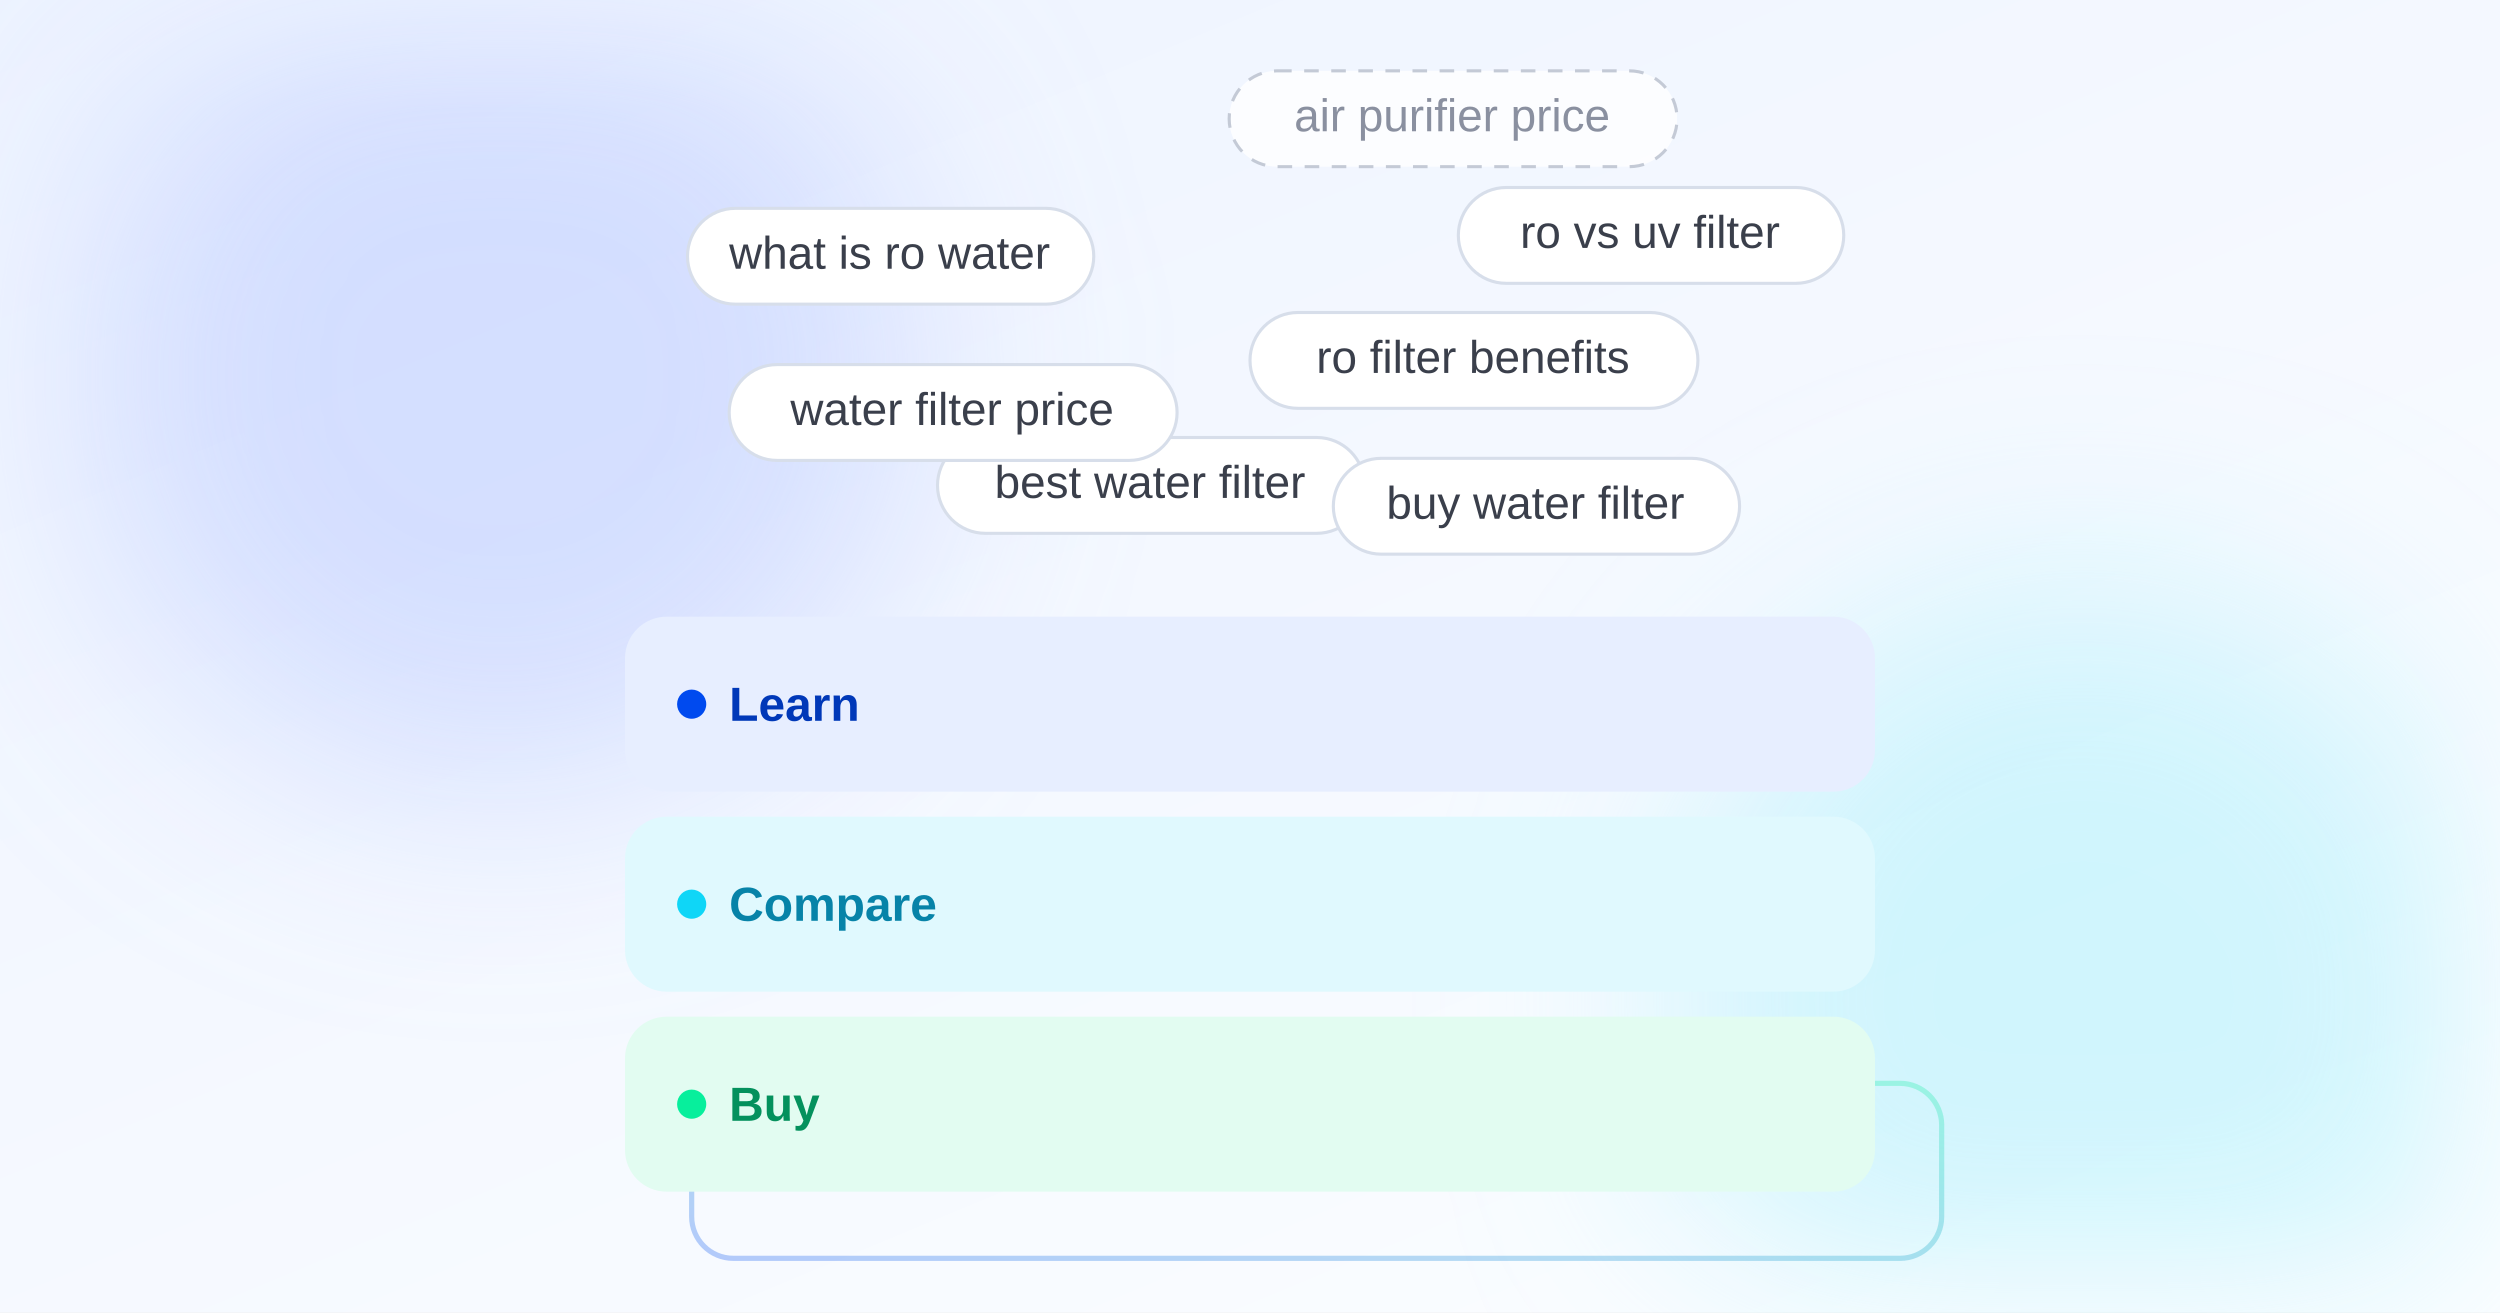
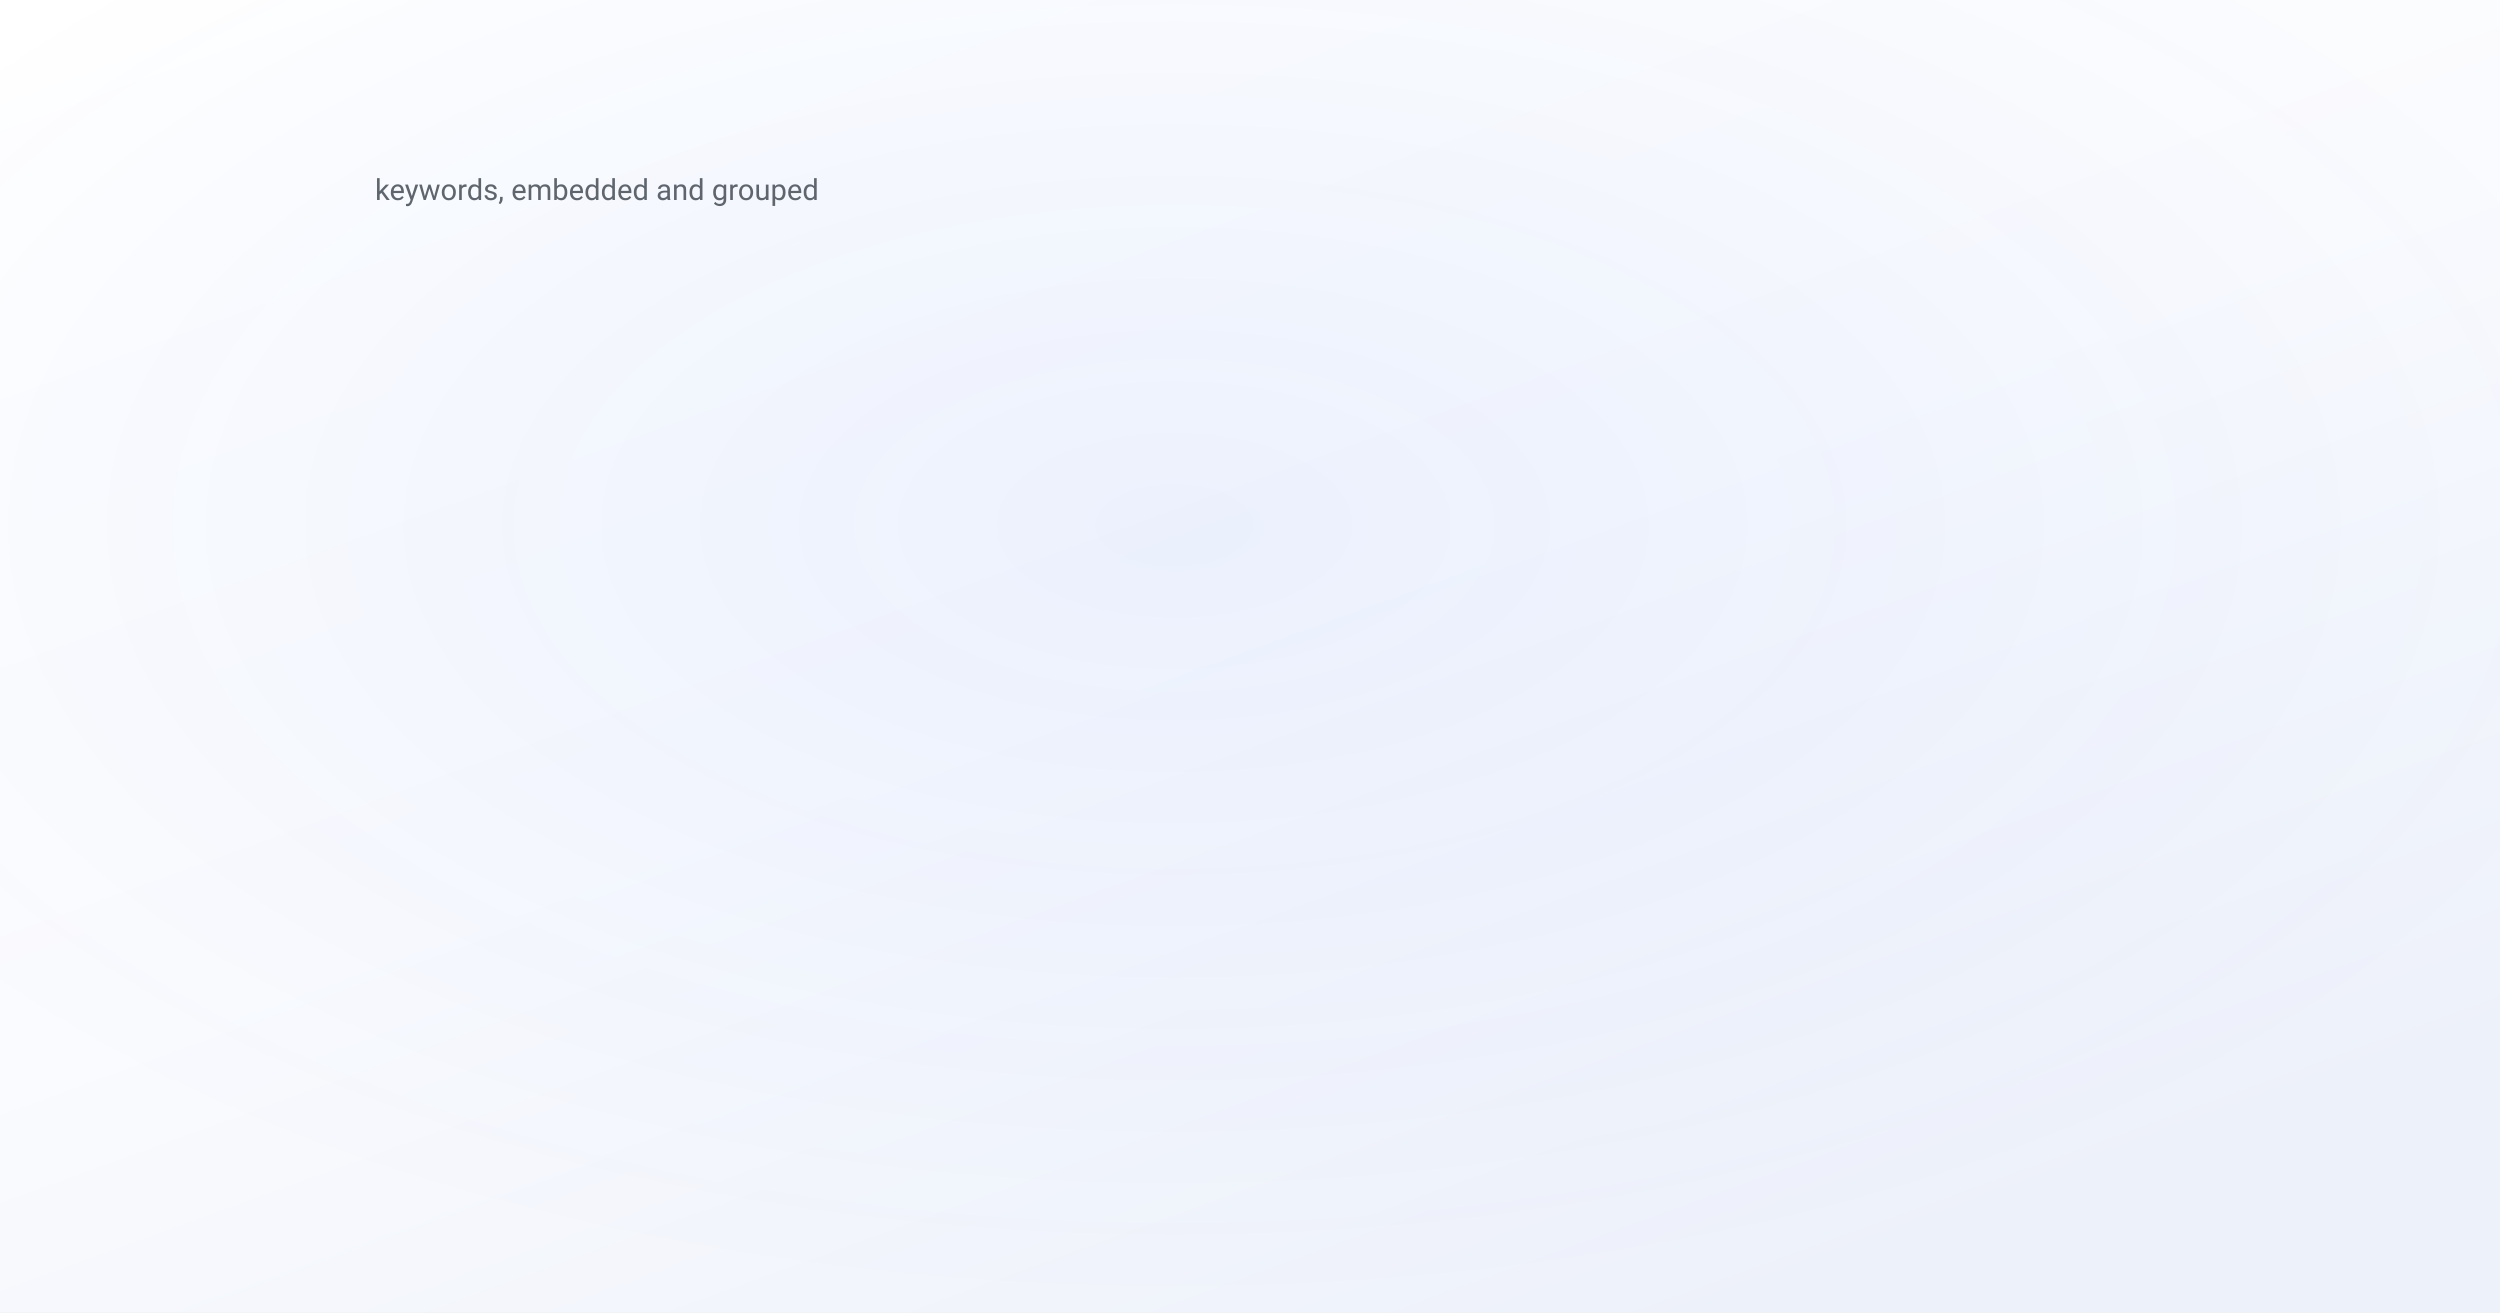
- <svg xmlns="http://www.w3.org/2000/svg" viewBox="0 0 1200 630" font-family="Arial, Helvetica, sans-serif">
+ <svg xmlns="http://www.w3.org/2000/svg" viewBox="0 0 1200 630" font-family="-apple-system, BlinkMacSystemFont, 'Segoe UI', 'DM Sans', Roboto, sans-serif">
  <defs>
-     <linearGradient id="bg" x1="0" y1="0" x2="0.8" y2="1">
-       <stop offset="0" stop-color="#EDF3FF" />
-       <stop offset="1" stop-color="#FBFDFF" />
+     <linearGradient id="bg" x1="0" y1="0" x2="0.7" y2="1">
+       <stop offset="0" stop-color="#ffffff" />
+       <stop offset="0.55" stop-color="#fafbfe" />
+       <stop offset="1" stop-color="#edf1fa" />
    </linearGradient>
-     <linearGradient id="brand" x1="0" y1="1" x2="1" y2="0">
-       <stop offset="0" stop-color="#004aef" />
-       <stop offset="1" stop-color="#07ef9c" />
-     </linearGradient>
-     <filter id="soft" x="-60%" y="-60%" width="220%" height="220%">
-       <feGaussianBlur stdDeviation="55" />
+     <radialGradient id="glow" cx="0.47" cy="0.4" r="0.6">
+       <stop offset="0" stop-color="#004aef" stop-opacity="0.06" />
+       <stop offset="1" stop-color="#004aef" stop-opacity="0" />
+     </radialGradient>
+     <filter id="lift" x="-25%" y="-25%" width="150%" height="160%">
+       <feDropShadow dx="0" dy="18" stdDeviation="24" flood-color="#0b1a3a" flood-opacity="0.11" />
    </filter>
-     <style>
-       /* 12s loop: real search keywords fly out of the scatter into three
-          NAMED intent clusters (Learn / Compare / Buy). One keyword is a
-          different product entirely — it stays behind and dims: that's the
-          noise cluster. Blue-led palette. */
-       .c1 { animation: m1 12s ease-in-out infinite; }
-       .c2 { animation: m2 12s ease-in-out infinite; }
-       .c3 { animation: m3 12s ease-in-out infinite; }
-       .c4 { animation: m4 12s ease-in-out infinite; }
-       .c5 { animation: m5 12s ease-in-out infinite; }
-       .c6 { animation: m6 12s ease-in-out infinite; }
-       @keyframes m1 { 0%, 16% { transform: rotate(-4deg); } 24% { transform: translate(120px, 215px) rotate(0deg); } 94% { transform: translate(120px, 215px) rotate(0deg); } 100% { transform: rotate(-4deg); } }
-       @keyframes m2 { 0%, 22% { transform: rotate(3deg); } 30% { transform: translate(59px, 165px) rotate(0deg); } 94% { transform: translate(59px, 165px) rotate(0deg); } 100% { transform: rotate(3deg); } }
-       @keyframes m3 { 0%, 28% { transform: rotate(-3deg); } 36% { transform: translate(0px, 201px) rotate(0deg); } 94% { transform: translate(0px, 201px) rotate(0deg); } 100% { transform: rotate(-3deg); } }
-       @keyframes m4 { 0%, 34% { transform: rotate(5deg); } 42% { transform: translate(-31px, 321px) rotate(0deg); } 94% { transform: translate(-31px, 321px) rotate(0deg); } 100% { transform: rotate(5deg); } }
-       @keyframes m5 { 0%, 40% { transform: rotate(-5deg); } 48% { transform: translate(100px, 332px) rotate(0deg); } 94% { transform: translate(100px, 332px) rotate(0deg); } 100% { transform: rotate(-5deg); } }
-       @keyframes m6 { 0%, 46% { transform: rotate(4deg); } 54% { transform: translate(39px, 287px) rotate(0deg); } 94% { transform: translate(39px, 287px) rotate(0deg); } 100% { transform: rotate(4deg); } }
-       .c1, .c2, .c3, .c4, .c5, .c6, .noise { transform-box: fill-box; transform-origin: center; }
-       .noise { animation: nz 12s ease-in-out infinite; }
-       @keyframes nz { 0%, 55% { transform: rotate(6deg); opacity: 1; } 60% { transform: rotate(2deg) translate(6px, 0); } 65% { transform: rotate(8deg) translate(-4px, 0); } 72% { transform: rotate(6deg); opacity: 0.45; } 94% { opacity: 0.45; } 100% { transform: rotate(6deg); opacity: 1; } }
-       .row1 { animation: r1 12s ease-out infinite; }
-       .row2 { animation: r2 12s ease-out infinite; }
-       .row3 { animation: r3 12s ease-out infinite; }
-       @keyframes r1 { 0%, 22% { stroke-opacity: 0; } 26% { stroke-opacity: 0.9; } 34%, 100% { stroke-opacity: 0; } }
-       @keyframes r2 { 0%, 40% { stroke-opacity: 0; } 44% { stroke-opacity: 0.9; } 52%, 100% { stroke-opacity: 0; } }
-       @keyframes r3 { 0%, 52% { stroke-opacity: 0; } 56% { stroke-opacity: 0.9; } 64%, 100% { stroke-opacity: 0; } }
-       .drift1 { animation: d1 20s ease-in-out infinite alternate; }
-       .drift2 { animation: d2 26s ease-in-out infinite alternate; }
-       @keyframes d1 { to { transform: translate(18px, -12px); } }
-       @keyframes d2 { to { transform: translate(-14px, 12px); } }
-       @media (prefers-reduced-motion: reduce) {
-         * { animation: none !important; }
-         .c1 { transform: translate(120px, 215px); }
-         .c2 { transform: translate(59px, 165px); }
-         .c3 { transform: translate(0px, 201px); }
-         .c4 { transform: translate(-31px, 321px); }
-         .c5 { transform: translate(100px, 332px); }
-         .c6 { transform: translate(39px, 287px); }
-         .noise { opacity: 0.45; }
-       }
-     </style>
  </defs>
+   <style>
+     /* 14s loop: the figure resolves on a sweep, the one annotation arrives,
+        then it rests. Reduced motion paints the finished frame, which is also
+        what the og:image renderer captures. */
+     .c { opacity: 0; animation: fill 14s ease-in-out infinite; }
+     @keyframes fill { 0% { opacity: 0 } 22%, 88% { opacity: var(--o, 1) } 100% { opacity: 0 } }
+     .draw { stroke-dasharray: var(--len, 2000); stroke-dashoffset: var(--len, 2000);
+              animation: draw 14s ease-in-out infinite; }
+     @keyframes draw { 0% { stroke-dashoffset: var(--len, 2000) }
+                       26%, 88% { stroke-dashoffset: 0 }
+                       100% { stroke-dashoffset: var(--len, 2000) } }
+     .mark { opacity: 0; animation: mark 14s ease infinite; }
+     @keyframes mark { 0%, 34% { opacity: 0 } 46%, 86% { opacity: 1 } 96%, 100% { opacity: 0 } }
+     @media (prefers-reduced-motion: reduce) {
+       .c { opacity: var(--o, 1); animation: none }
+       .draw { stroke-dashoffset: 0; animation: none }
+       .mark { opacity: 1; animation: none }
+     }
+   </style>
  <rect width="1200" height="630" fill="url(#bg)" />
-   <circle class="drift1" cx="240" cy="180" r="200" fill="#B8C9FF" fill-opacity="0.5" filter="url(#soft)" />
-   <circle class="drift2" cx="1000" cy="480" r="200" fill="#9FEFFC" fill-opacity="0.45" filter="url(#soft)" />
-   <rect class="row1" x="300" y="296" width="600" height="84" rx="20" fill="#E7EEFF" stroke="#004aef" stroke-opacity="0" stroke-width="2.5" />
-   <rect class="row2" x="300" y="392" width="600" height="84" rx="20" fill="#E0F9FE" stroke="#0fd6f7" stroke-opacity="0" stroke-width="2.5" />
-   <rect x="332" y="520" width="600" height="84" rx="20" fill="none" stroke="url(#brand)" stroke-opacity="0.28" stroke-width="2.5" />
-   <rect class="row3" x="300" y="488" width="600" height="84" rx="20" fill="#E2FCF1" stroke="#07ef9c" stroke-opacity="0" stroke-width="2.5" />
-   <circle cx="332" cy="338" r="7" fill="#004aef" />
-   <text x="350" y="346" font-size="23" font-weight="700" fill="#0038B8">Learn</text>
-   <circle cx="332" cy="434" r="7" fill="#0fd6f7" />
-   <text x="350" y="442" font-size="23" font-weight="700" fill="#0783A8">Compare</text>
-   <circle cx="332" cy="530" r="7" fill="#07ef9c" />
-   <text x="350" y="538" font-size="23" font-weight="700" fill="#04915D">Buy</text>
-   <g class="c1">
-     <rect x="330" y="100" width="195" height="46" rx="23" fill="#FFFFFF" stroke="#D7DEEA" stroke-width="1.5" />
-     <text x="427" y="129" font-size="22" font-weight="500" fill="#3A3F4B" text-anchor="middle">what is ro water</text>
+   <rect width="1200" height="630" fill="url(#glow)" />
+   <g filter="url(#lift)">
+     <circle class="c" cx="364.1" cy="242.1" r="5.5" fill="#004aef" style="--o:0.45;animation-delay:0.00s" />
+     <circle class="c" cx="329.1" cy="251.9" r="5.5" fill="#004aef" style="--o:0.45;animation-delay:0.01s" />
+     <circle class="c" cx="348.7" cy="224.3" r="5.5" fill="#004aef" style="--o:0.45;animation-delay:0.02s" />
+     <circle class="c" cx="368.4" cy="258.4" r="5.5" fill="#004aef" style="--o:0.45;animation-delay:0.03s" />
+     <circle class="c" cx="308.4" cy="238.1" r="5.5" fill="#004aef" style="--o:0.45;animation-delay:0.04s" />
+     <circle class="c" cx="382.2" cy="228.6" r="5.5" fill="#004aef" style="--o:0.45;animation-delay:0.05s" />
+     <circle class="c" cx="335.9" cy="268.2" r="5.5" fill="#004aef" style="--o:0.45;animation-delay:0.06s" />
+     <circle class="c" cx="323.1" cy="216.2" r="5.5" fill="#004aef" style="--o:0.45;animation-delay:0.07s" />
+     <circle class="c" cx="395.8" cy="252.7" r="5.5" fill="#004aef" style="--o:0.45;animation-delay:0.08s" />
+     <circle class="c" cx="296.7" cy="254.5" r="5.5" fill="#004aef" style="--o:0.45;animation-delay:0.09s" />
+     <circle class="c" cx="370.1" cy="211.1" r="5.5" fill="#004aef" style="--o:0.45;animation-delay:0.10s" />
+     <circle class="c" cx="365.8" cy="275.8" r="5.5" fill="#004aef" style="--o:0.45;animation-delay:0.11s" />
+     <circle class="c" cx="291.8" cy="223.5" r="5.5" fill="#004aef" style="--o:0.45;animation-delay:0.12s" />
+     <circle class="c" cx="409.9" cy="233.8" r="5.5" fill="#004aef" style="--o:0.45;animation-delay:0.13s" />
+     <circle class="c" cx="309.7" cy="274.4" r="5.5" fill="#004aef" style="--o:0.45;animation-delay:0.14s" />
+     <circle class="c" cx="336.2" cy="201.0" r="5.5" fill="#004aef" style="--o:0.45;animation-delay:0.15s" />
+     <circle class="c" cx="402.1" cy="269.2" r="5.5" fill="#004aef" style="--o:0.45;animation-delay:0.16s" />
+     <circle class="c" cx="273.4" cy="243.9" r="5.5" fill="#004aef" style="--o:0.45;animation-delay:0.17s" />
+     <circle class="c" cx="399.5" cy="210.3" r="5.5" fill="#004aef" style="--o:0.45;animation-delay:0.18s" />
+     <circle class="c" cx="344.9" cy="287.5" r="5.5" fill="#004aef" style="--o:0.45;animation-delay:0.19s" />
+     <circle class="c" cx="294.1" cy="205.7" r="5.5" fill="#004aef" style="--o:0.45;animation-delay:0.20s" />
+     <circle class="c" cx="427.4" cy="248.5" r="5.5" fill="#004aef" style="--o:0.45;animation-delay:0.21s" />
+     <circle class="c" cx="552.1" cy="217.8" r="5.5" fill="#004aef" style="--o:0.55;animation-delay:0.12s" />
+     <circle class="c" cx="574.8" cy="194.6" r="5.5" fill="#004aef" style="--o:0.55;animation-delay:0.13s" />
+     <circle class="c" cx="585.2" cy="228.8" r="5.5" fill="#004aef" style="--o:0.55;animation-delay:0.14s" />
+     <circle class="c" cx="530.7" cy="203.8" r="5.5" fill="#004aef" style="--o:0.55;animation-delay:0.15s" />
+     <circle class="c" cx="608.9" cy="199.9" r="5.5" fill="#004aef" style="--o:0.55;animation-delay:0.16s" />
+     <circle class="c" cx="549.5" cy="237.6" r="5.5" fill="#004aef" style="--o:0.55;animation-delay:0.17s" />
+     <circle class="c" cx="550.9" cy="181.4" r="5.5" fill="#004aef" style="--o:0.55;animation-delay:0.18s" />
+     <circle class="c" cx="617.8" cy="226.6" r="5.5" fill="#004aef" style="--o:0.55;animation-delay:0.19s" />
+     <circle class="c" cx="510.9" cy="220.1" r="5.5" fill="#004aef" style="--o:0.55;animation-delay:0.20s" />
+     <circle class="c" cx="603.0" cy="179.3" r="5.5" fill="#004aef" style="--o:0.55;animation-delay:0.21s" />
+     <circle class="c" cx="579.0" cy="249.4" r="5.5" fill="#004aef" style="--o:0.55;animation-delay:0.22s" />
+     <circle class="c" cx="514.1" cy="185.8" r="5.5" fill="#004aef" style="--o:0.55;animation-delay:0.23s" />
+     <circle class="c" cx="639.8" cy="207.5" r="5.5" fill="#004aef" style="--o:0.55;animation-delay:0.24s" />
+     <circle class="c" cx="518.0" cy="243.3" r="5.5" fill="#004aef" style="--o:0.55;animation-delay:0.25s" />
+     <circle class="c" cx="569.3" cy="164.7" r="5.5" fill="#004aef" style="--o:0.55;animation-delay:0.26s" />
+     <circle class="c" cx="620.9" cy="245.8" r="5.5" fill="#004aef" style="--o:0.55;animation-delay:0.27s" />
+     <circle class="c" cx="487.0" cy="206.5" r="5.5" fill="#004aef" style="--o:0.55;animation-delay:0.28s" />
+     <circle class="c" cx="696.1" cy="330.3" r="5.5" fill="#004aef" style="--o:0.65;animation-delay:0.24s" />
+     <circle class="c" cx="676.7" cy="350.9" r="5.5" fill="#004aef" style="--o:0.65;animation-delay:0.25s" />
+     <circle class="c" cx="665.8" cy="321.4" r="5.5" fill="#004aef" style="--o:0.65;animation-delay:0.26s" />
+     <circle class="c" cx="715.8" cy="342.0" r="5.5" fill="#004aef" style="--o:0.65;animation-delay:0.27s" />
+     <circle class="c" cx="646.0" cy="347.1" r="5.5" fill="#004aef" style="--o:0.65;animation-delay:0.28s" />
+     <circle class="c" cx="697.8" cy="312.7" r="5.5" fill="#004aef" style="--o:0.65;animation-delay:0.29s" />
+     <circle class="c" cx="698.4" cy="361.7" r="5.5" fill="#004aef" style="--o:0.65;animation-delay:0.30s" />
+     <circle class="c" cx="636.6" cy="324.0" r="5.5" fill="#004aef" style="--o:0.65;animation-delay:0.31s" />
+     <circle class="c" cx="733.1" cy="327.4" r="5.5" fill="#004aef" style="--o:0.65;animation-delay:0.32s" />
+     <circle class="c" cx="652.4" cy="364.6" r="5.5" fill="#004aef" style="--o:0.65;animation-delay:0.33s" />
+     <circle class="c" cx="670.5" cy="302.8" r="5.5" fill="#004aef" style="--o:0.65;animation-delay:0.34s" />
+     <circle class="c" cx="730.9" cy="357.2" r="5.5" fill="#004aef" style="--o:0.65;animation-delay:0.35s" />
+     <circle class="c" cx="618.0" cy="341.2" r="5.5" fill="#004aef" style="--o:0.65;animation-delay:0.36s" />
+     <circle class="c" cx="726.2" cy="307.0" r="5.5" fill="#004aef" style="--o:0.65;animation-delay:0.37s" />
+     <circle class="c" cx="682.7" cy="376.2" r="5.5" fill="#004aef" style="--o:0.65;animation-delay:0.38s" />
+     <circle class="c" cx="632.5" cy="307.0" r="5.5" fill="#004aef" style="--o:0.65;animation-delay:0.39s" />
+     <circle class="c" cx="754.8" cy="338.7" r="5.5" fill="#004aef" style="--o:0.65;animation-delay:0.40s" />
+     <circle class="c" cx="622.9" cy="364.3" r="5.5" fill="#004aef" style="--o:0.65;animation-delay:0.41s" />
+     <circle class="c" cx="694.2" cy="291.6" r="5.5" fill="#004aef" style="--o:0.65;animation-delay:0.42s" />
+     <circle class="c" cx="725.0" cy="374.3" r="5.5" fill="#004aef" style="--o:0.65;animation-delay:0.43s" />
+     <circle class="c" cx="397.0" cy="381.8" r="5.5" fill="#004aef" style="--o:0.45;animation-delay:0.36s" />
+     <circle class="c" cx="437.8" cy="376.7" r="5.5" fill="#004aef" style="--o:0.45;animation-delay:0.37s" />
+     <circle class="c" cx="405.7" cy="401.6" r="5.5" fill="#004aef" style="--o:0.45;animation-delay:0.38s" />
+     <circle class="c" cx="399.2" cy="364.7" r="5.5" fill="#004aef" style="--o:0.45;animation-delay:0.39s" />
+     <circle class="c" cx="453.4" cy="393.4" r="5.5" fill="#004aef" style="--o:0.45;animation-delay:0.40s" />
+     <circle class="c" cx="372.6" cy="392.8" r="5.5" fill="#004aef" style="--o:0.45;animation-delay:0.41s" />
+     <circle class="c" cx="437.7" cy="359.1" r="5.5" fill="#004aef" style="--o:0.45;animation-delay:0.42s" />
+     <circle class="c" cx="428.8" cy="413.1" r="5.5" fill="#004aef" style="--o:0.45;animation-delay:0.43s" />
+     <circle class="c" cx="367.9" cy="366.7" r="5.5" fill="#004aef" style="--o:0.45;animation-delay:0.44s" />
+     <circle class="c" cx="472.9" cy="378.6" r="5.5" fill="#004aef" style="--o:0.45;animation-delay:0.45s" />
+     <circle class="c" cx="378.1" cy="411.8" r="5.5" fill="#004aef" style="--o:0.45;animation-delay:0.46s" />
+     <circle class="c" cx="409.2" cy="347.1" r="5.5" fill="#004aef" style="--o:0.45;animation-delay:0.47s" />
+     <circle class="c" cx="464.3" cy="410.2" r="5.5" fill="#004aef" style="--o:0.45;animation-delay:0.48s" />
+     <circle class="c" cx="345.7" cy="383.8" r="5.5" fill="#004aef" style="--o:0.45;animation-delay:0.49s" />
+     <circle class="c" cx="468.3" cy="356.4" r="5.5" fill="#004aef" style="--o:0.45;animation-delay:0.50s" />
+     <circle class="c" cx="409.0" cy="426.1" r="5.5" fill="#004aef" style="--o:0.45;animation-delay:0.51s" />
+     <circle class="c" cx="368.0" cy="348.8" r="5.5" fill="#004aef" style="--o:0.45;animation-delay:0.52s" />
+     <circle class="c" cx="492.5" cy="392.4" r="5.5" fill="#004aef" style="--o:0.45;animation-delay:0.53s" />
+     <circle class="c" cx="571.7" cy="433.9" r="5.5" fill="#004aef" style="--o:0.55;animation-delay:0.48s" />
+     <circle class="c" cx="599.8" cy="409.7" r="5.5" fill="#004aef" style="--o:0.55;animation-delay:0.49s" />
+     <circle class="c" cx="608.1" cy="446.8" r="5.5" fill="#004aef" style="--o:0.55;animation-delay:0.50s" />
+     <circle class="c" cx="548.9" cy="418.1" r="5.5" fill="#004aef" style="--o:0.55;animation-delay:0.51s" />
+     <circle class="c" cx="637.9" cy="416.5" r="5.5" fill="#004aef" style="--o:0.55;animation-delay:0.52s" />
+     <circle class="c" cx="566.7" cy="455.2" r="5.5" fill="#004aef" style="--o:0.55;animation-delay:0.53s" />
+     <circle class="c" cx="574.1" cy="394.5" r="5.5" fill="#004aef" style="--o:0.55;animation-delay:0.54s" />
+     <circle class="c" cx="645.1" cy="445.5" r="5.5" fill="#004aef" style="--o:0.55;animation-delay:0.55s" />
+     <circle class="c" cx="524.9" cy="435.0" r="5.5" fill="#004aef" style="--o:0.55;animation-delay:0.56s" />
+     <circle class="c" cx="633.3" cy="394.1" r="5.5" fill="#004aef" style="--o:0.55;animation-delay:0.57s" />
+     <circle class="c" cx="599.0" cy="468.9" r="5.5" fill="#004aef" style="--o:0.55;animation-delay:0.58s" />
+     <circle class="c" cx="531.9" cy="398.1" r="5.5" fill="#004aef" style="--o:0.55;animation-delay:0.59s" />
+     <circle class="c" cx="260.4" cy="325.4" r="5.5" fill="#c2410c" style="--o:0.9;animation-delay:1.3s" />
+     <circle class="c" cx="490.3" cy="303.0" r="5.5" fill="#c2410c" style="--o:0.9;animation-delay:1.3s" />
+     <circle class="c" cx="776.8" cy="234.4" r="5.5" fill="#c2410c" style="--o:0.9;animation-delay:1.3s" />
+     <circle class="c" cx="329.9" cy="455.4" r="5.5" fill="#c2410c" style="--o:0.9;animation-delay:1.3s" />
+     <circle class="c" cx="752.5" cy="441.3" r="5.5" fill="#c2410c" style="--o:0.9;animation-delay:1.3s" />
+     <circle class="c" cx="516.0" cy="147.6" r="5.5" fill="#c2410c" style="--o:0.9;animation-delay:1.3s" />
  </g>
-   <g class="c2">
-     <rect x="600" y="150" width="215" height="46" rx="23" fill="#FFFFFF" stroke="#D7DEEA" stroke-width="1.5" />
-     <text x="707" y="179" font-size="22" font-weight="500" fill="#3A3F4B" text-anchor="middle">ro filter benefits</text>
+   <g class="mark">
+     <line x1="764.8" y1="234.4" x2="806.8" y2="234.4" stroke="#c2410c" stroke-width="1.2" />
+     <text x="816.8" y="228.4" font-size="17" fill="#c2410c">outliers, left out</text>
+     <text x="816.8" y="250.4" font-size="17" fill="#c2410c">rather than forced in</text>
  </g>
-   <g class="c3">
-     <rect x="450" y="210" width="205" height="46" rx="23" fill="#FFFFFF" stroke="#D7DEEA" stroke-width="1.5" />
-     <text x="552" y="239" font-size="22" font-weight="500" fill="#3A3F4B" text-anchor="middle">best water filter</text>
-   </g>
-   <g class="c4">
-     <rect x="700" y="90" width="185" height="46" rx="23" fill="#FFFFFF" stroke="#D7DEEA" stroke-width="1.5" />
-     <text x="792" y="119" font-size="22" font-weight="500" fill="#3A3F4B" text-anchor="middle">ro vs uv filter</text>
-   </g>
-   <g class="c5">
-     <rect x="350" y="175" width="215" height="46" rx="23" fill="#FFFFFF" stroke="#D7DEEA" stroke-width="1.5" />
-     <text x="457" y="204" font-size="22" font-weight="500" fill="#3A3F4B" text-anchor="middle">water filter price</text>
-   </g>
-   <g class="c6">
-     <rect x="640" y="220" width="195" height="46" rx="23" fill="#FFFFFF" stroke="#D7DEEA" stroke-width="1.5" />
-     <text x="737" y="249" font-size="22" font-weight="500" fill="#3A3F4B" text-anchor="middle">buy water filter</text>
-   </g>
-   <g class="noise">
-     <rect x="590" y="34" width="215" height="46" rx="23" fill="#FFFFFF" fill-opacity="0.8" stroke="#C4CAD6" stroke-width="1.5" stroke-dasharray="7 6" />
-     <text x="697" y="63" font-size="22" font-weight="500" fill="#8A90A0" text-anchor="middle">air purifier price</text>
-   </g>
+   <text x="180.0" y="96.0" text-anchor="start" font-size="14" fill="#5f656d" font-weight="400">keywords, embedded and grouped</text>
</svg>
